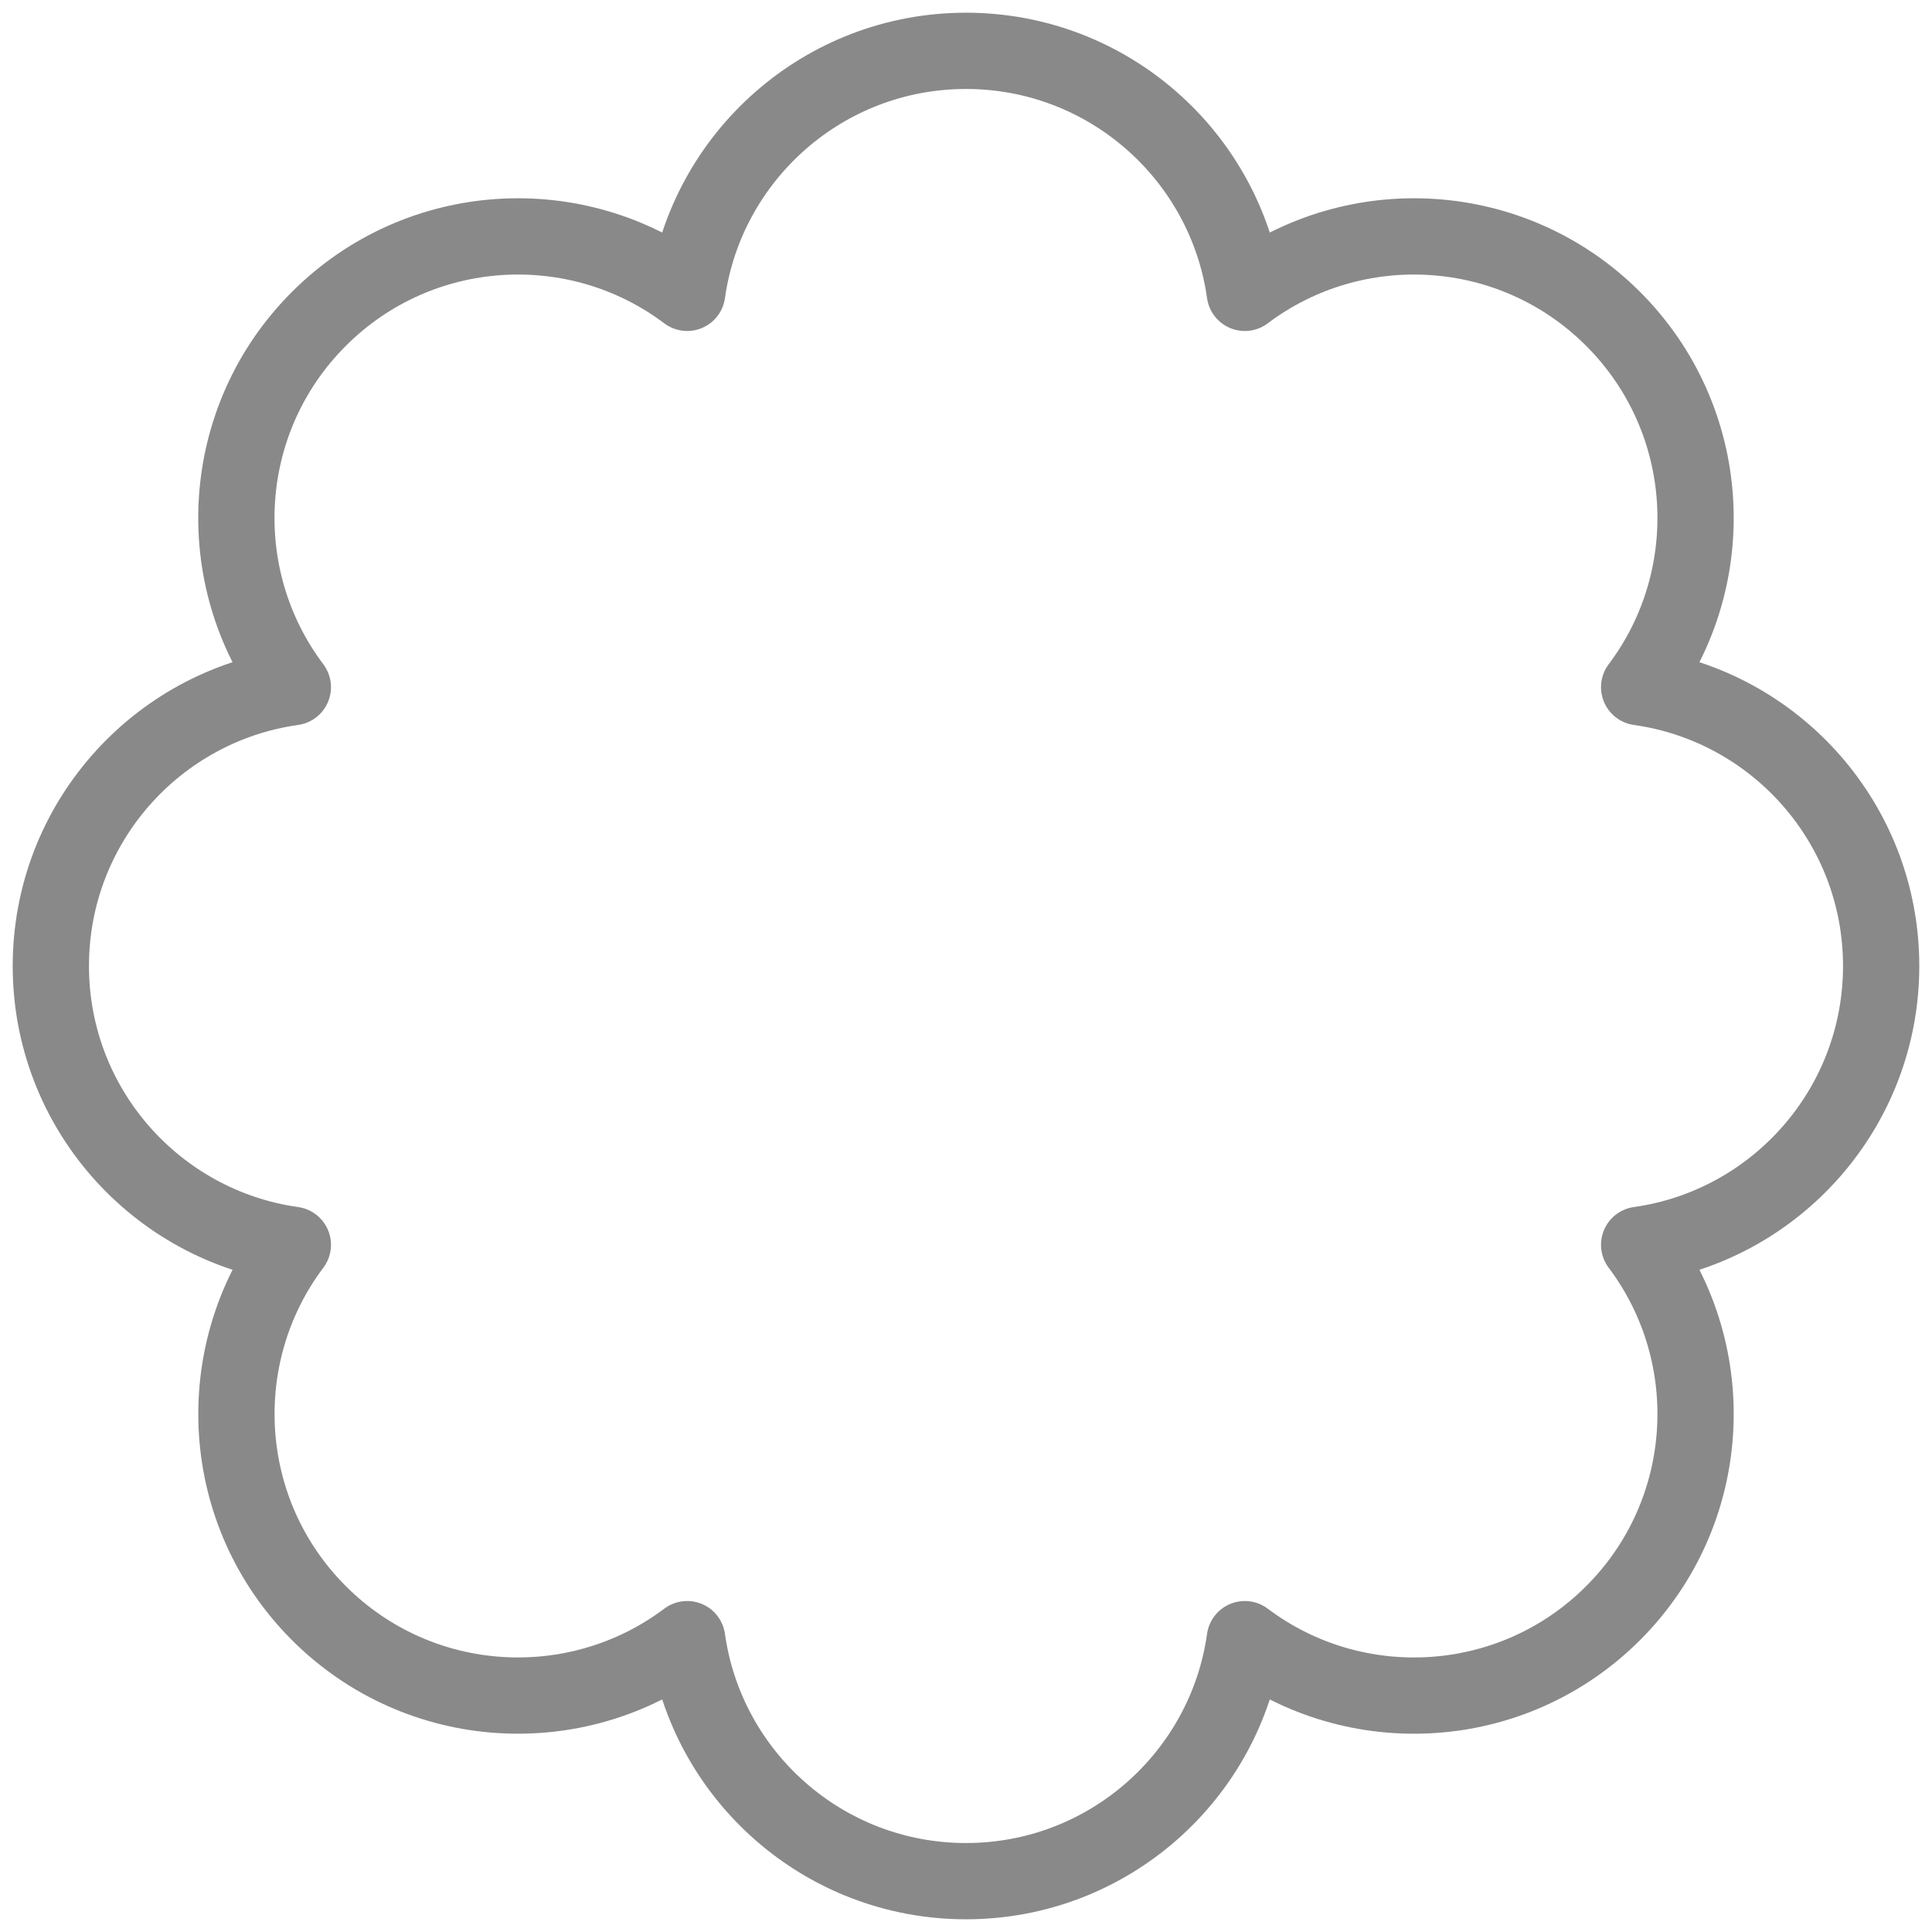
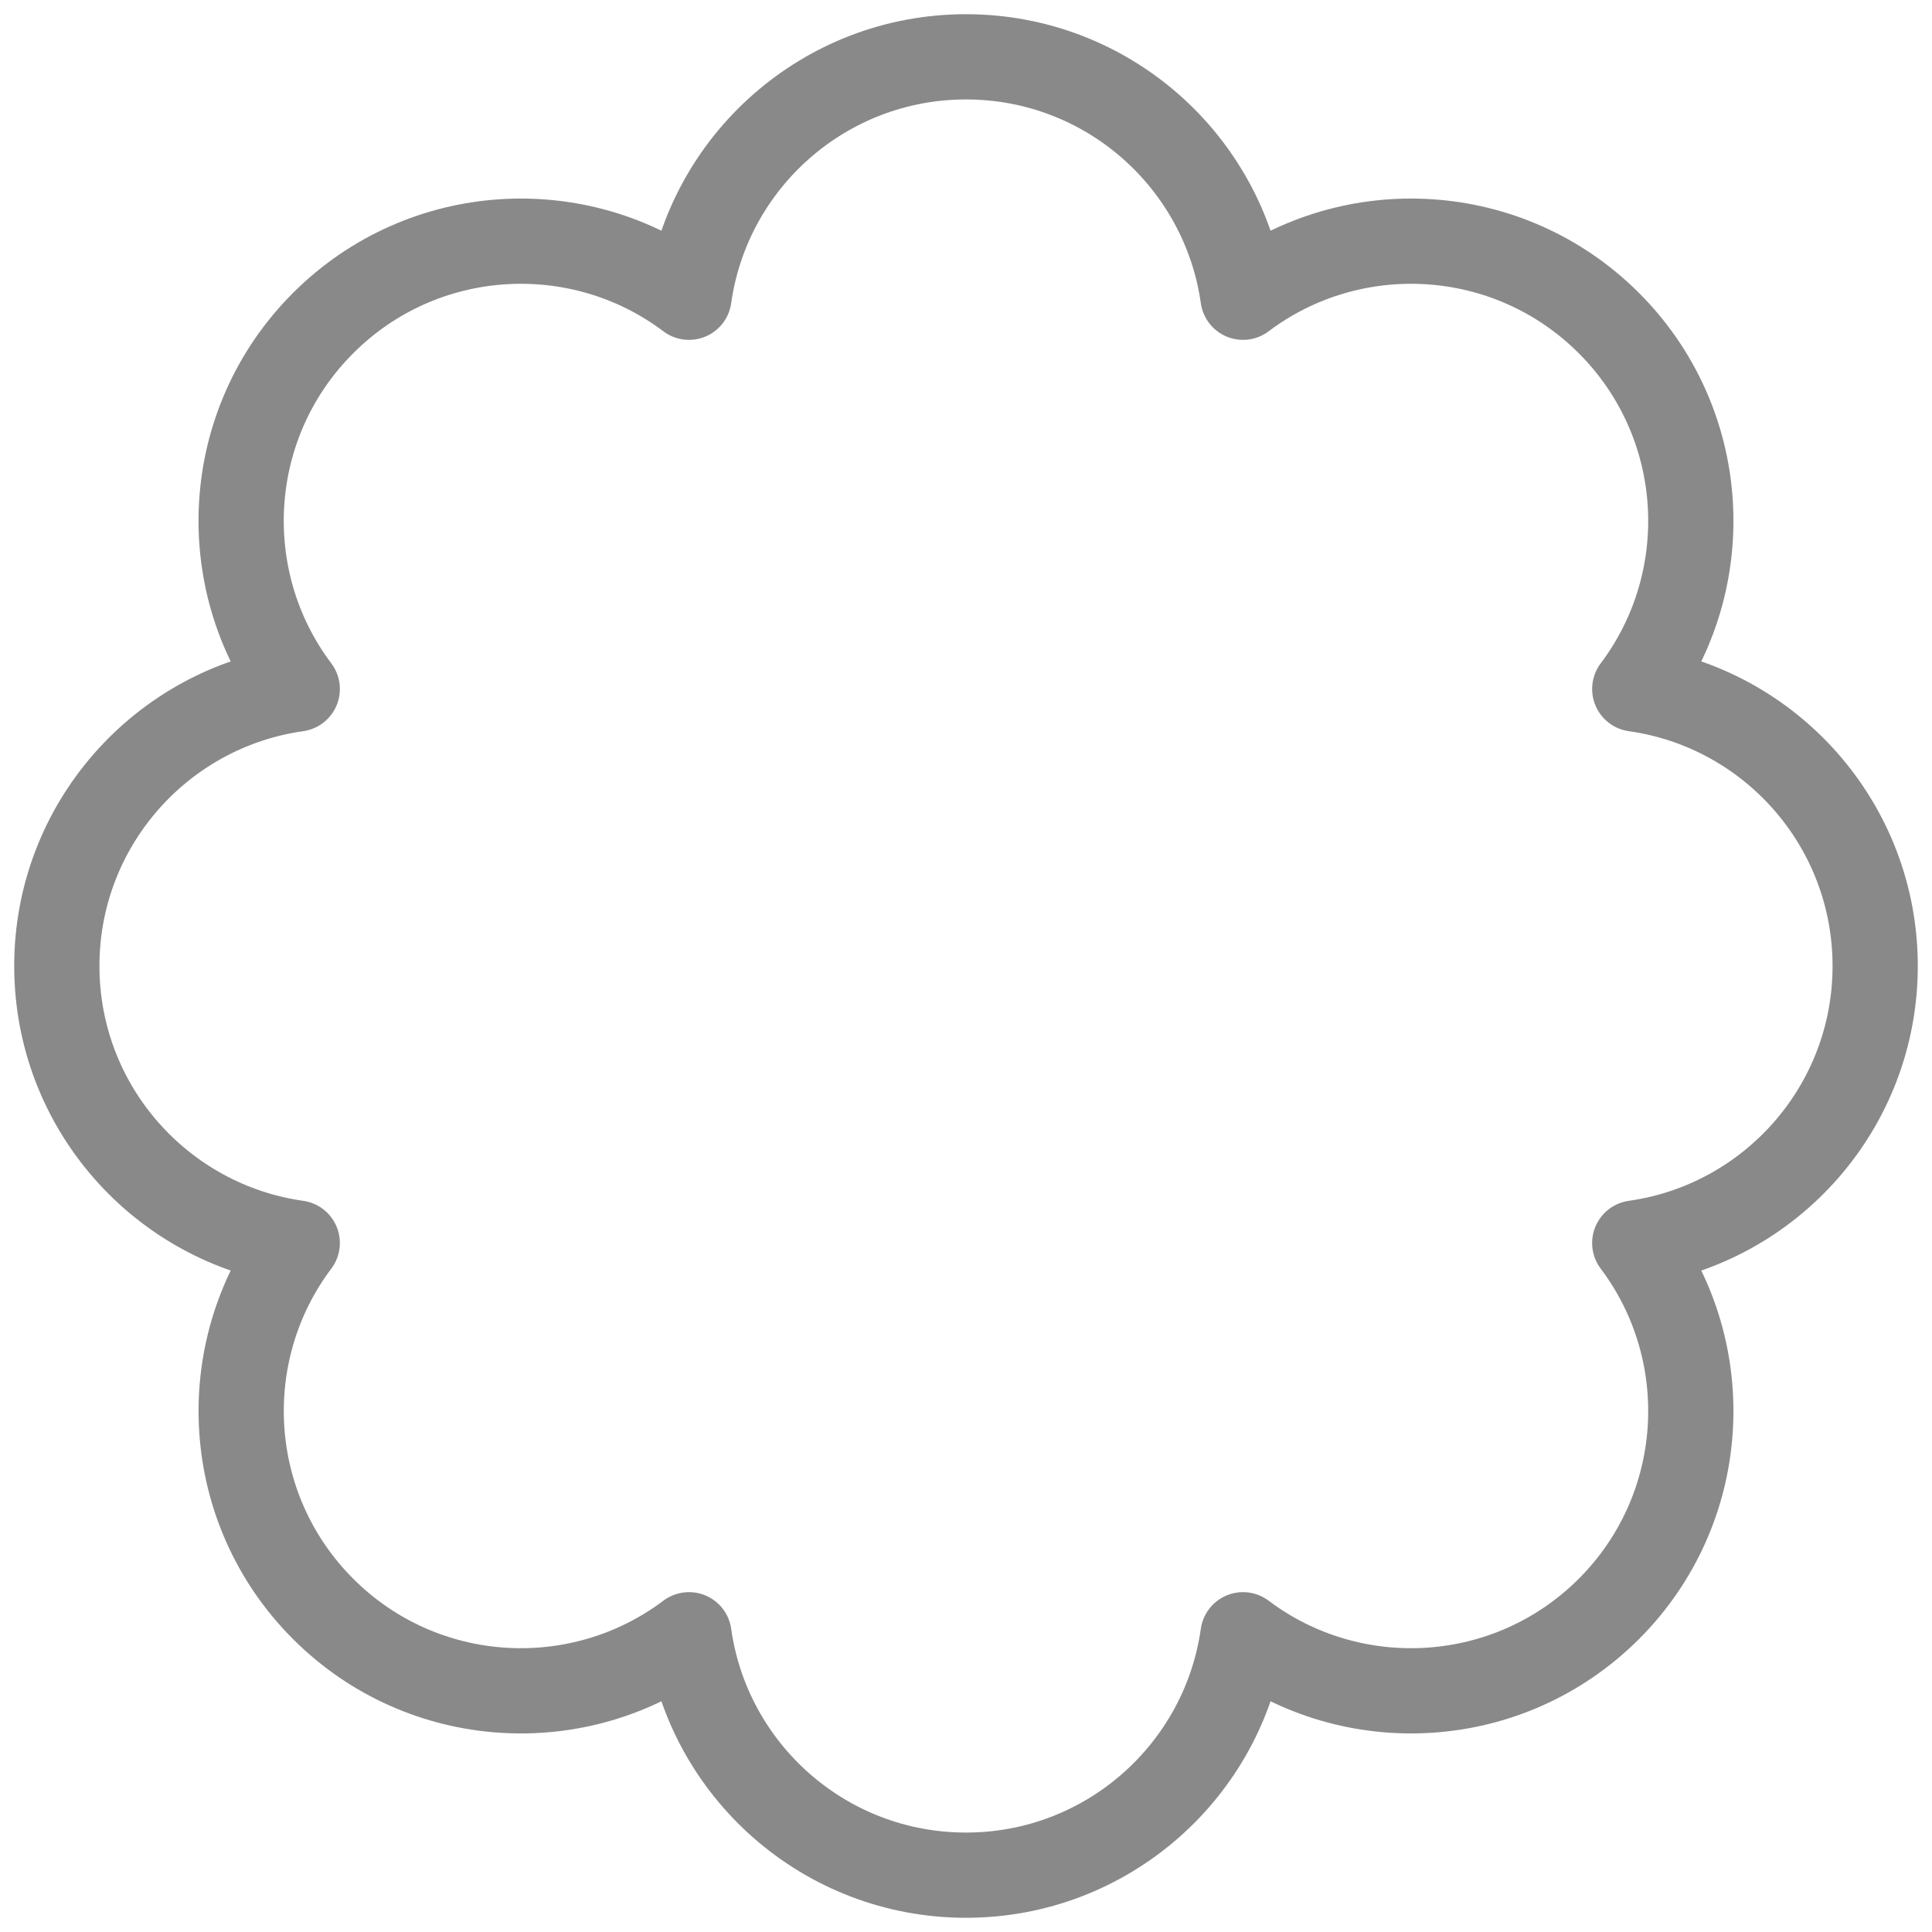
- <svg xmlns="http://www.w3.org/2000/svg" width="38" height="38" viewBox="0 0 38 38" fill="none">
-   <path fill-rule="evenodd" clip-rule="evenodd" d="M32.24 13.516C34.93 13.894 37 16.205 37 19C37 21.794 34.93 24.106 32.24 24.484C33.874 26.654 33.704 29.752 31.728 31.728C29.752 33.704 26.654 33.875 24.484 32.24C24.106 34.93 21.794 37 19 37C16.206 37 13.894 34.93 13.516 32.24C11.345 33.874 8.248 33.704 6.272 31.728C4.296 29.752 4.126 26.654 5.76 24.484C3.07 24.106 1 21.794 1 19C1 16.205 3.069 13.894 5.76 13.516C4.124 11.346 4.295 8.248 6.272 6.272C8.248 4.296 11.346 4.125 13.516 5.76C13.894 3.07 16.206 1 19 1C21.794 1 24.106 3.07 24.484 5.76C26.655 4.125 29.752 4.296 31.728 6.272C33.704 8.248 33.874 11.346 32.24 13.516Z" stroke="#898989" stroke-width="1.5" stroke-linejoin="round" />
+ <svg xmlns="http://www.w3.org/2000/svg" width="34" height="34" viewBox="0 0 34 34" fill="none">
+   <path fill-rule="evenodd" clip-rule="evenodd" d="M28.769 12.125C31.16 12.461 33 14.516 33 17C33 19.484 31.16 21.538 28.769 21.875C30.222 23.803 30.07 26.557 28.314 28.314C26.557 30.07 23.803 30.222 21.875 28.769C21.538 31.16 19.484 33 17 33C14.516 33 12.461 31.16 12.125 28.769C10.196 30.222 7.443 30.07 5.686 28.314C3.93 26.557 3.778 23.803 5.231 21.875C2.84 21.538 1 19.484 1 17C1 14.516 2.84 12.461 5.231 12.125C3.777 10.196 3.929 7.443 5.686 5.686C7.443 3.93 10.197 3.778 12.125 5.231C12.461 2.84 14.516 1 17 1C19.484 1 21.538 2.84 21.875 5.231C23.804 3.778 26.557 3.93 28.314 5.686C30.07 7.443 30.222 10.196 28.769 12.125Z" stroke="#898989" stroke-width="1.5" stroke-linejoin="round" />
</svg>
